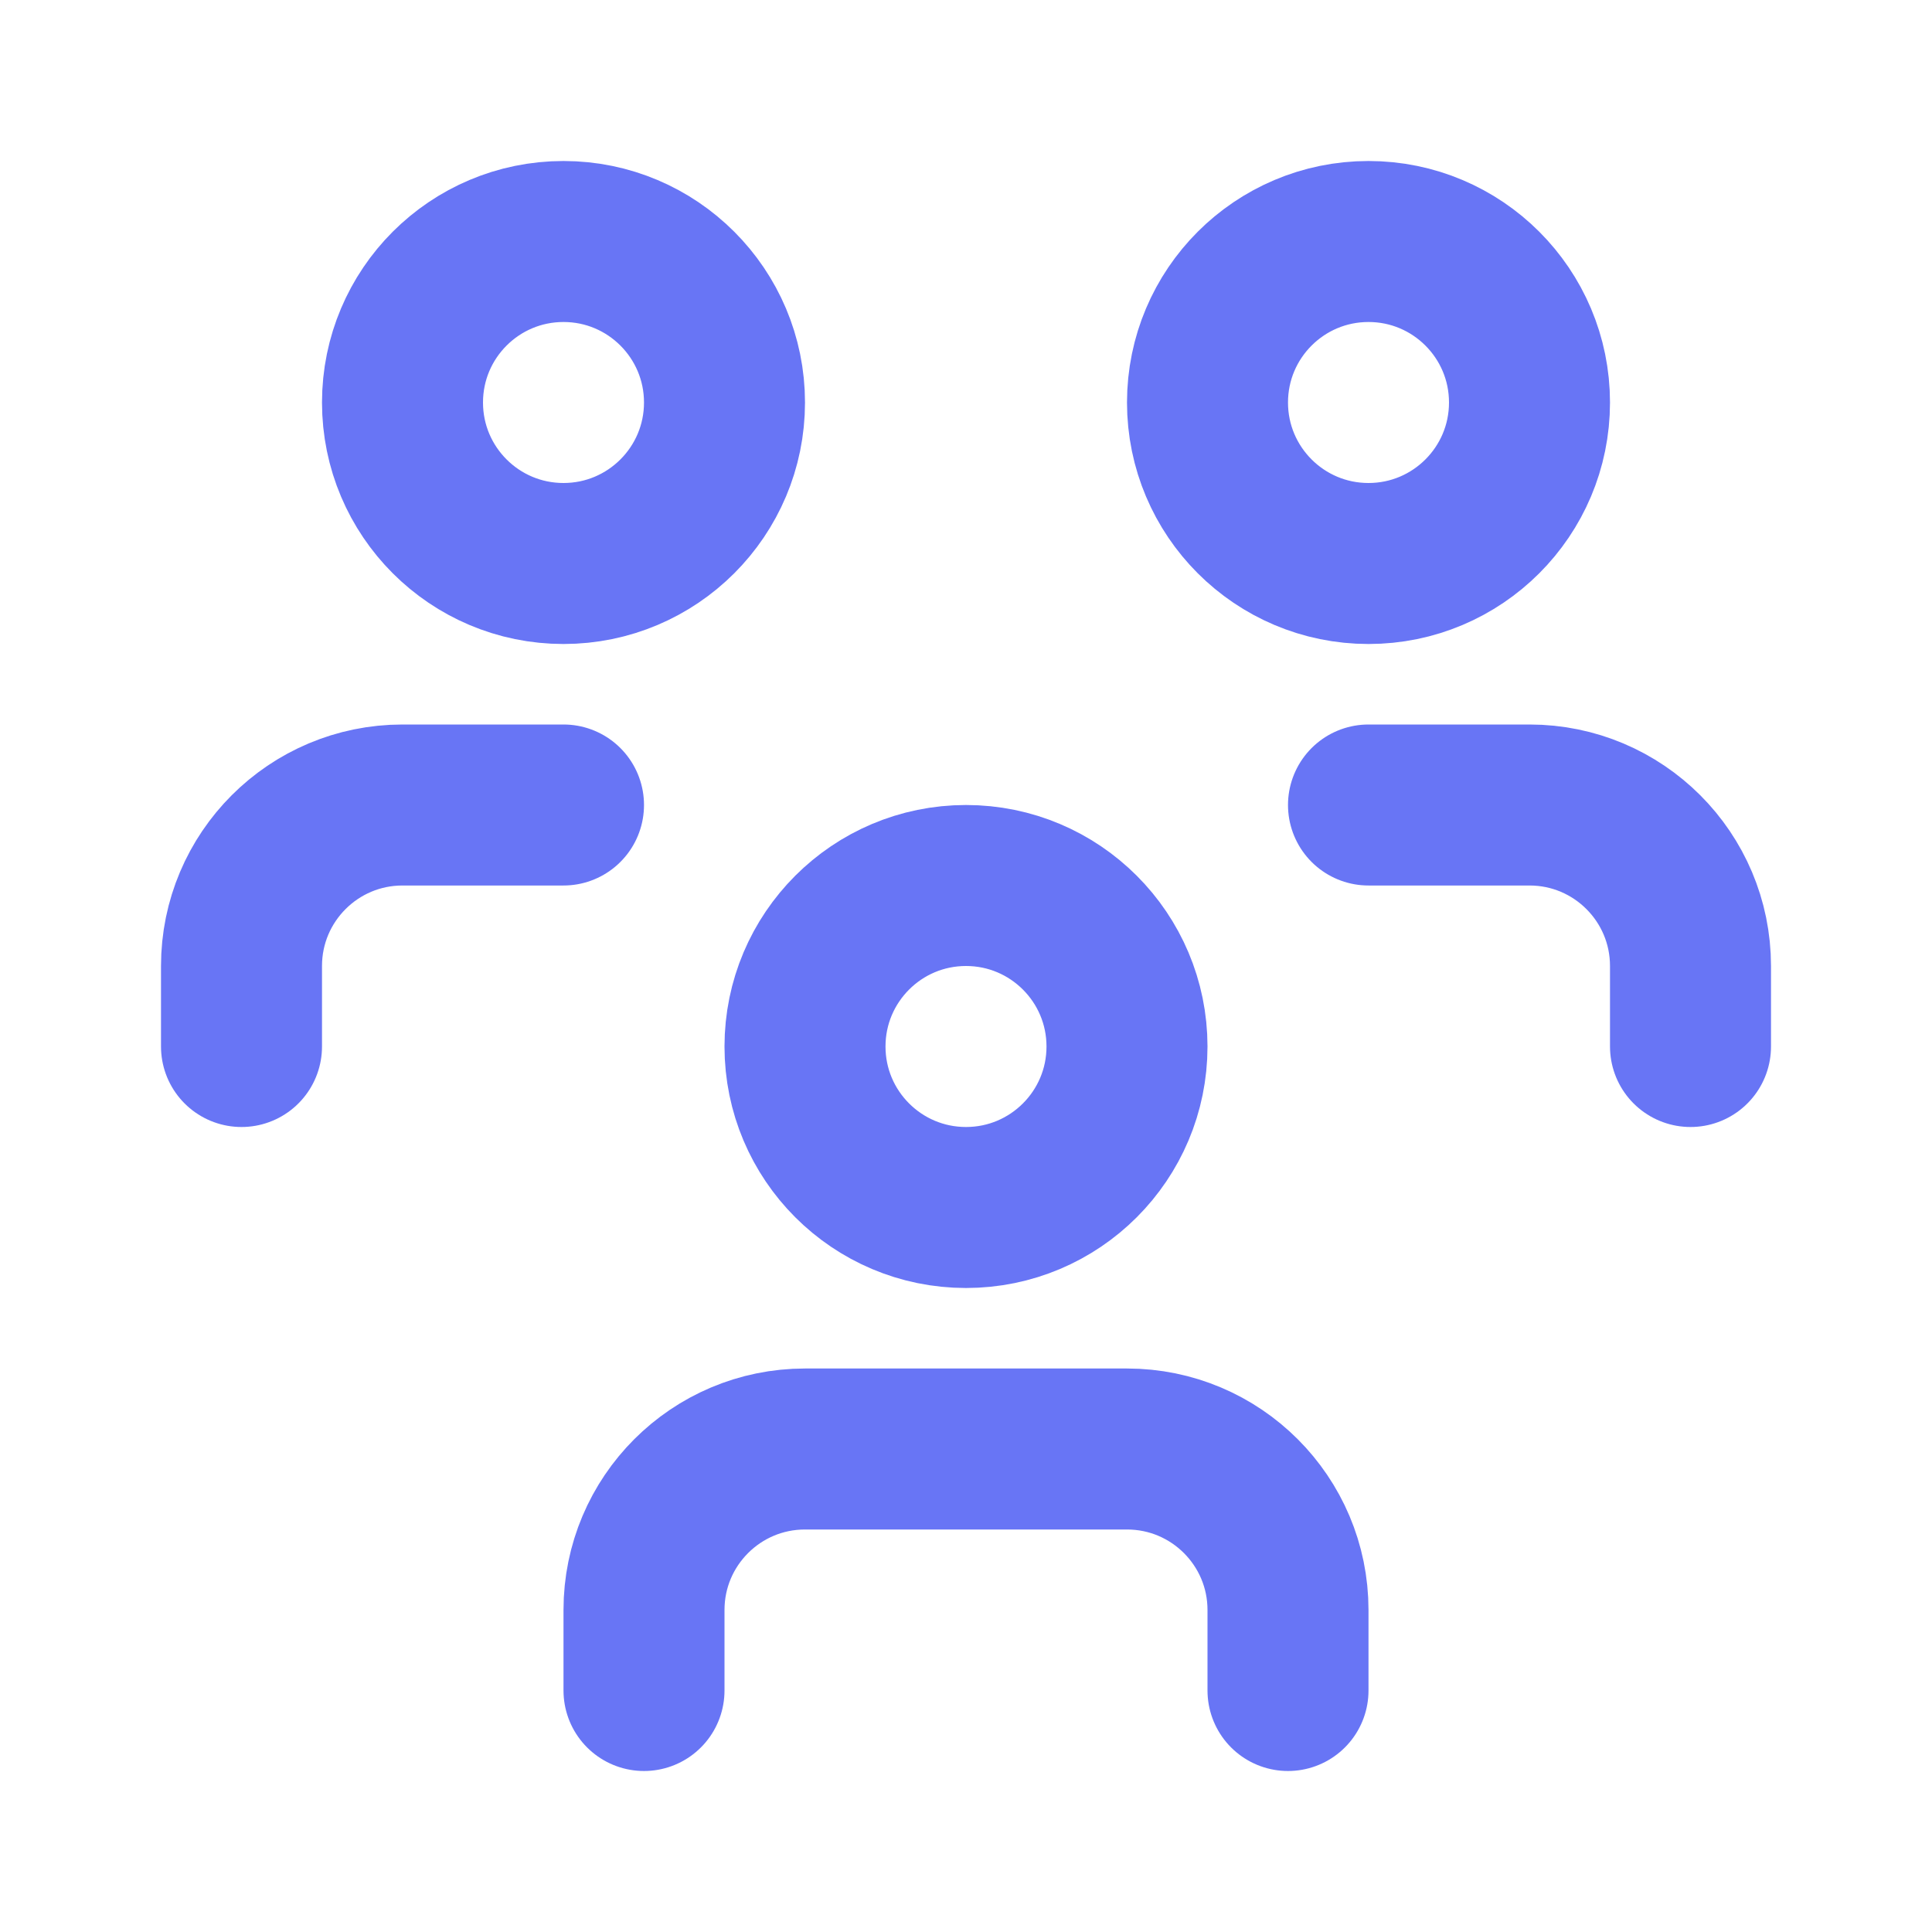
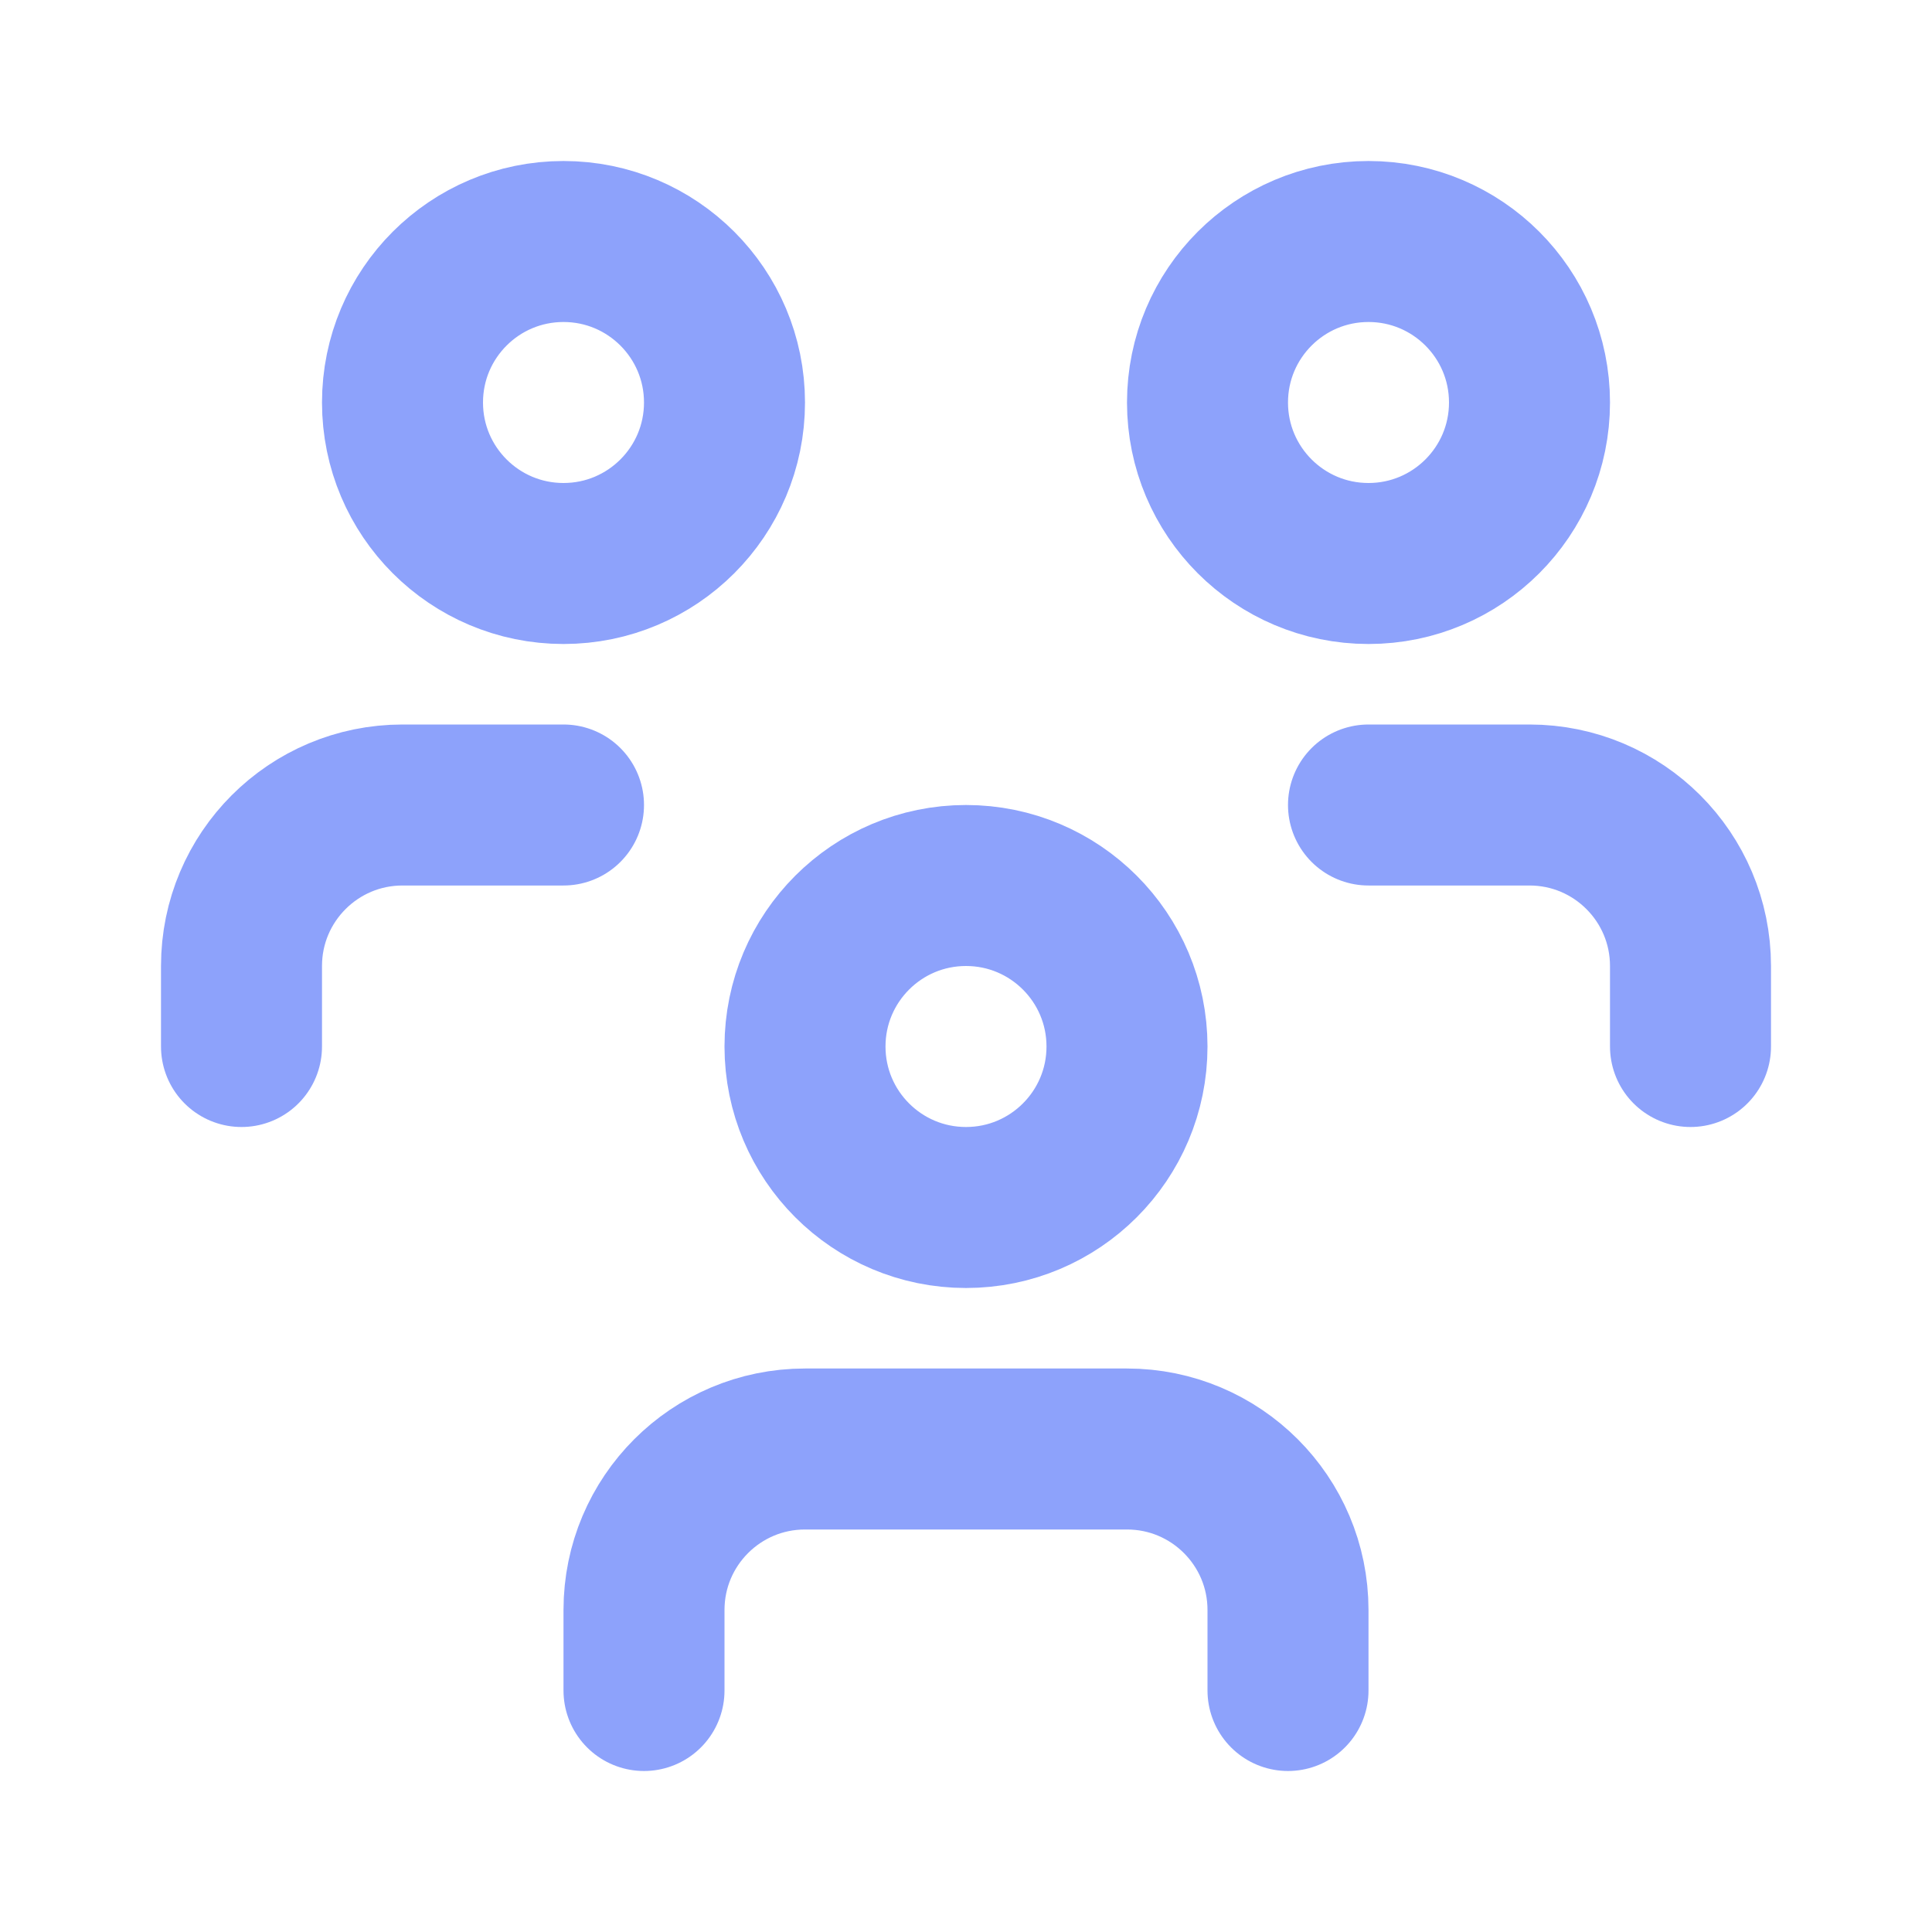
- <svg xmlns="http://www.w3.org/2000/svg" class="icon icon-tabler icon-tabler-users-group" width="24" height="24" viewBox="0 0 24 24" stroke-width="2" stroke="#6875F5" fill="none" stroke-linecap="round" stroke-linejoin="round">
+ <svg xmlns="http://www.w3.org/2000/svg" class="icon icon-tabler icon-tabler-users-group" width="24" height="24" viewBox="0 0 24 24" stroke-width="2" stroke="#8DA2FB" fill="none" stroke-linecap="round" stroke-linejoin="round">
  <path stroke="none" d="M0 0h24v24H0z" fill="none" />
  <path d="M10 13a2 2 0 1 0 4 0a2 2 0 0 0 -4 0" />
  <path d="M8 21v-1a2 2 0 0 1 2 -2h4a2 2 0 0 1 2 2v1" />
  <path d="M15 5a2 2 0 1 0 4 0a2 2 0 0 0 -4 0" />
  <path d="M17 10h2a2 2 0 0 1 2 2v1" />
  <path d="M5 5a2 2 0 1 0 4 0a2 2 0 0 0 -4 0" />
  <path d="M3 13v-1a2 2 0 0 1 2 -2h2" />
</svg>
